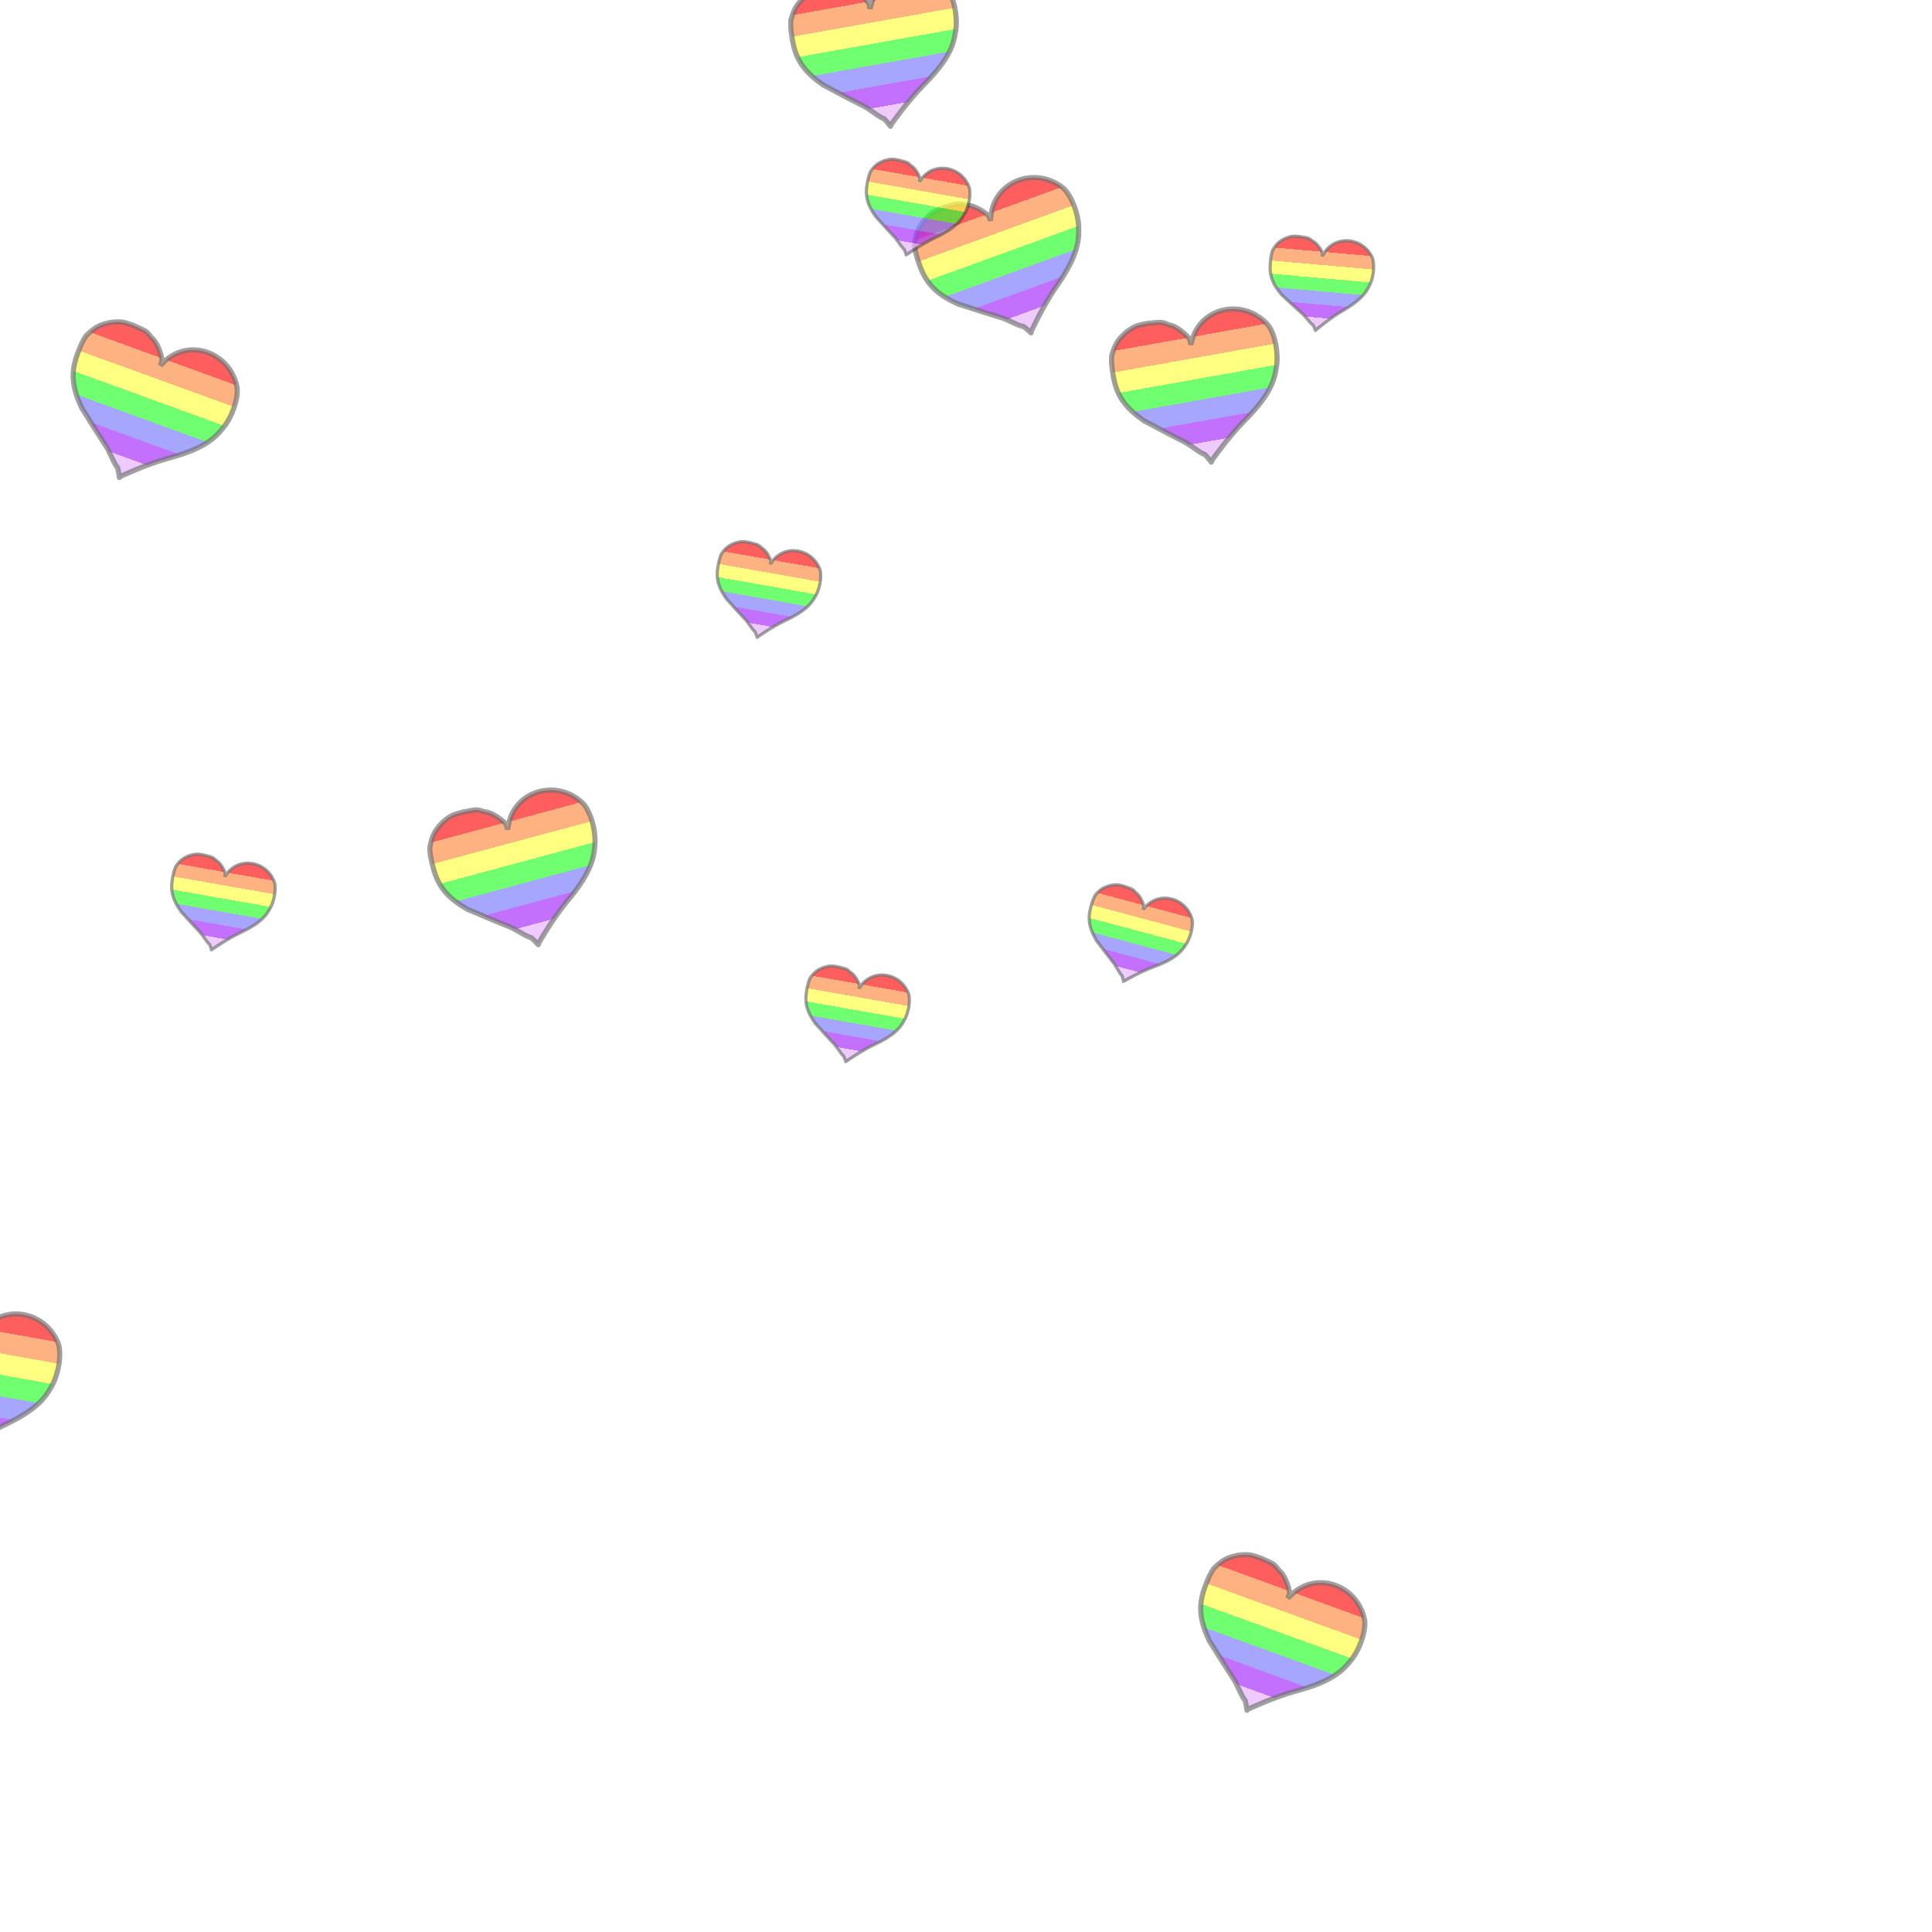
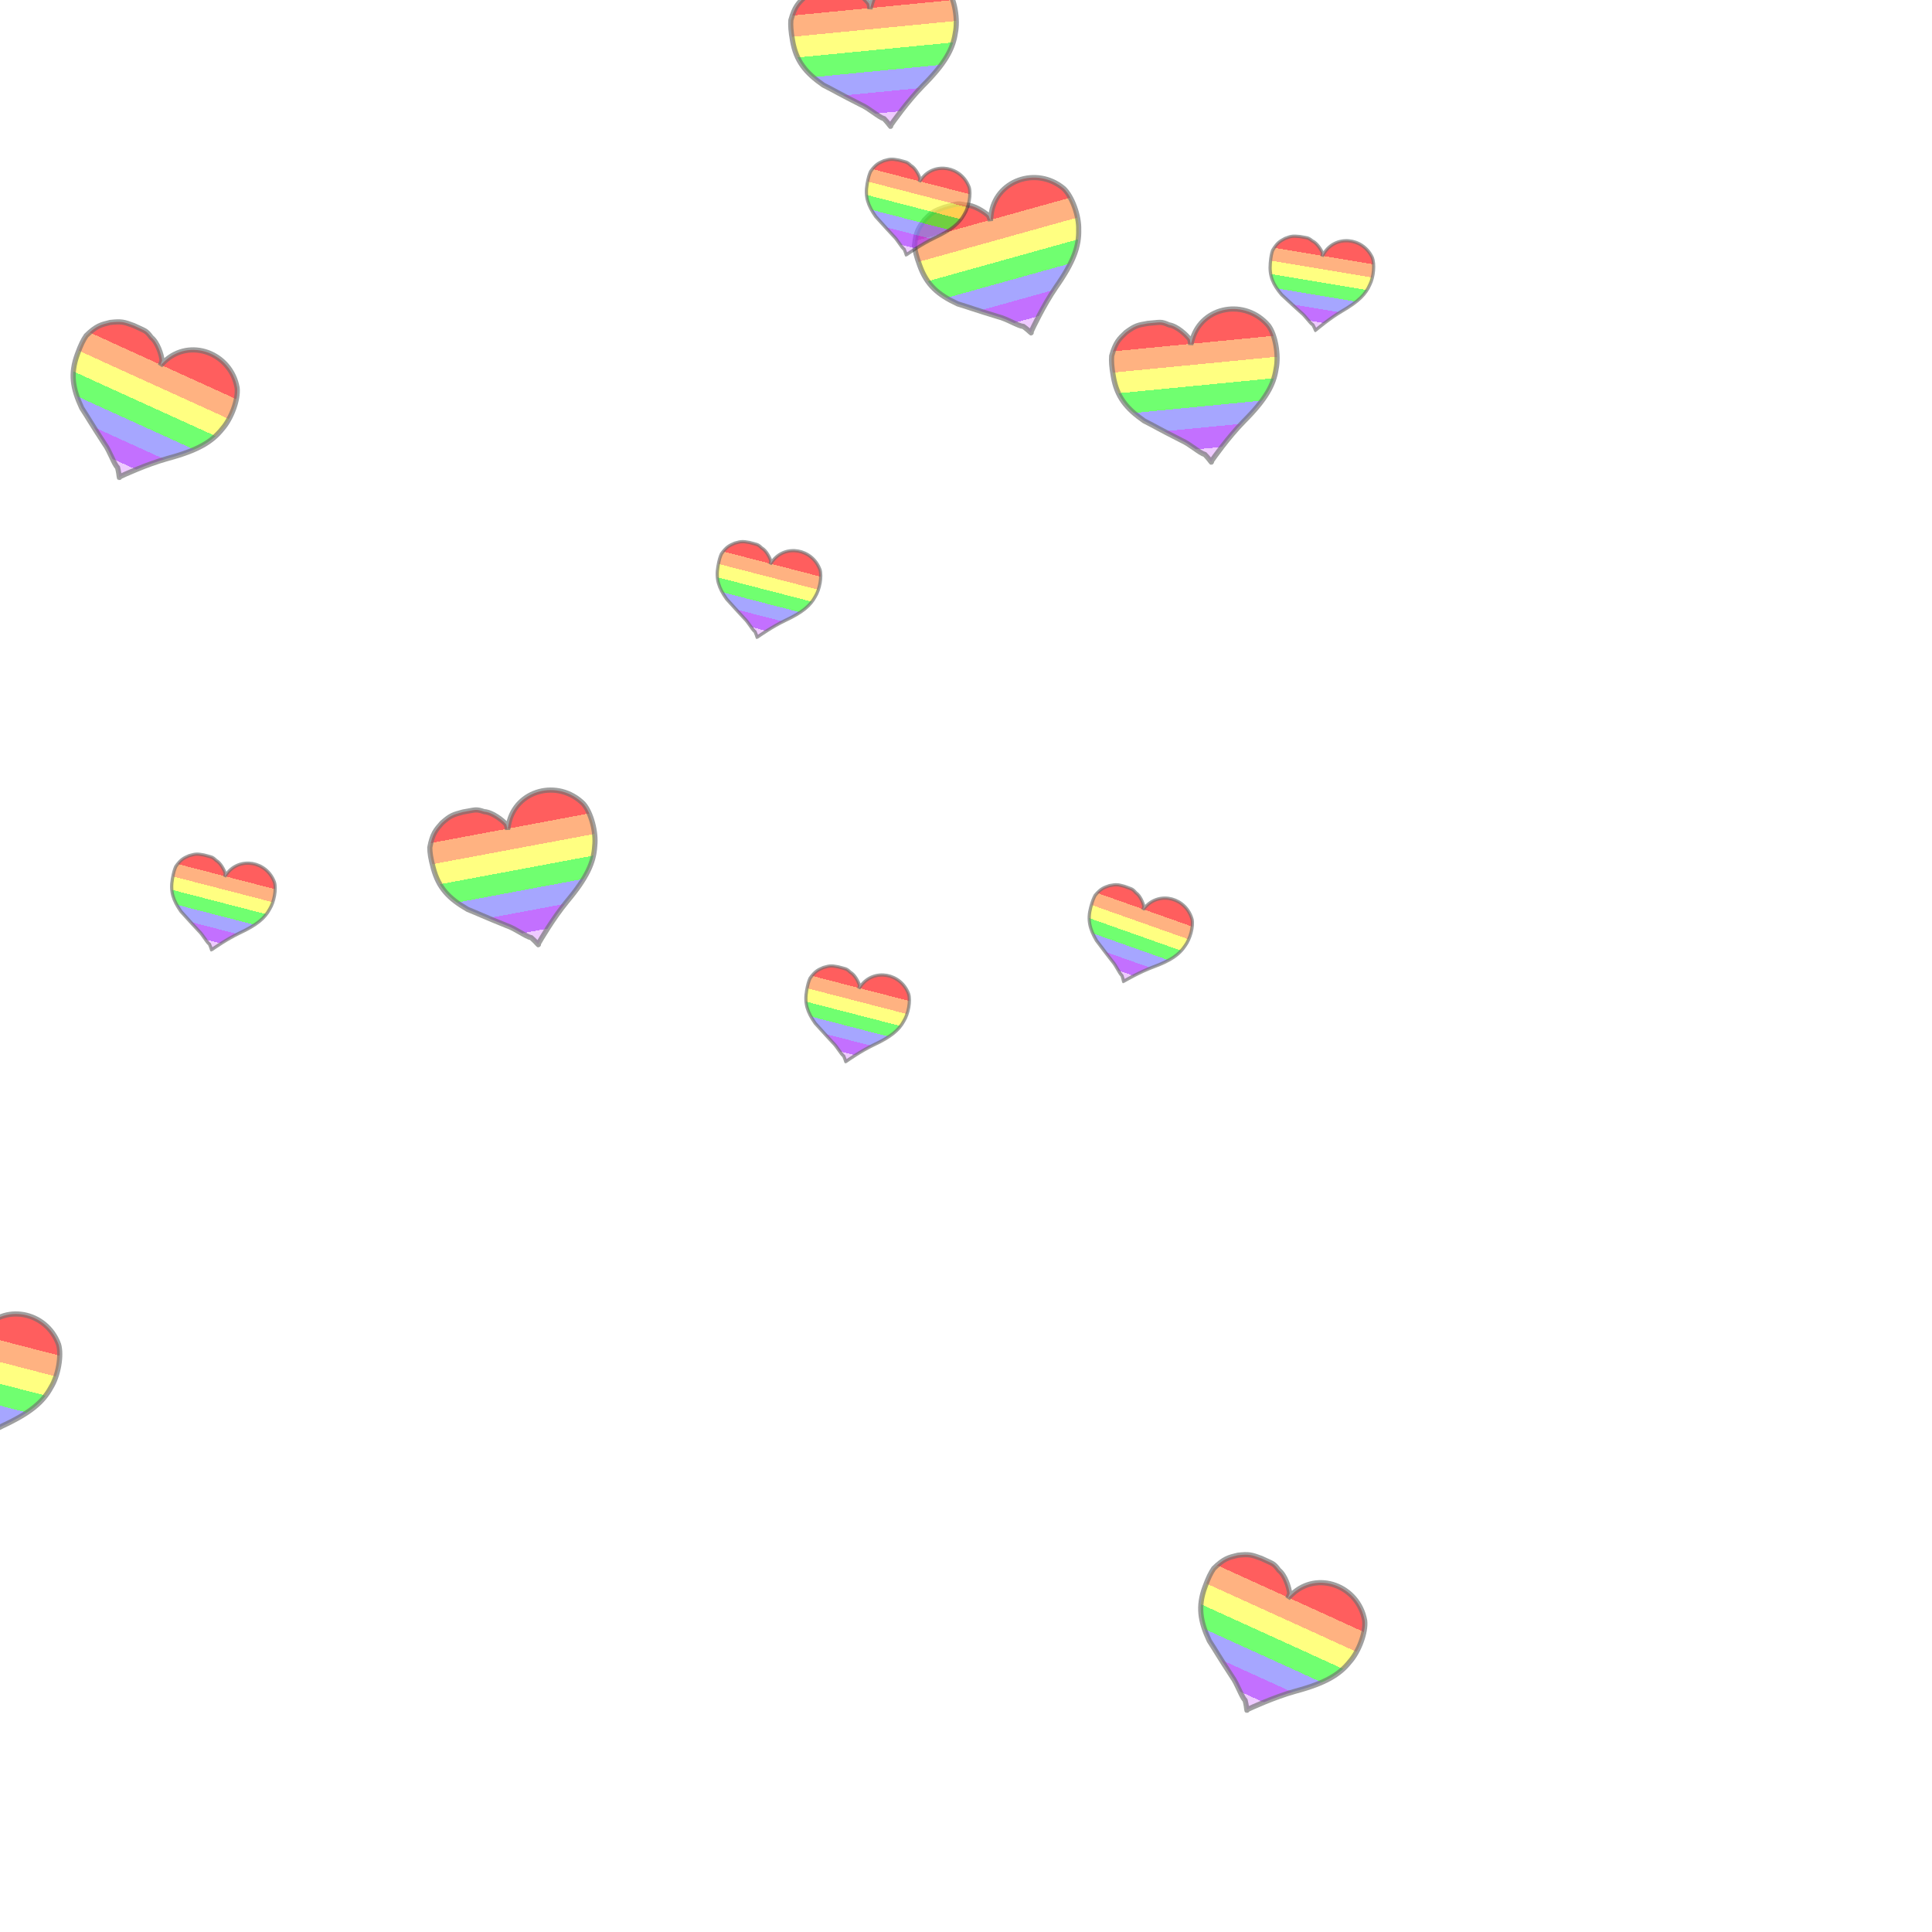
<svg xmlns="http://www.w3.org/2000/svg" version="1.0" width="600" height="600">
  <style>
    [href="#heart"] {
      opacity: 0.7;
      transform-origin: 50% 50%;
    }
  </style>
  <defs>
-     <linearGradient id="rainbow-gradient" x1="0" x2="0" y1="0" y2="1">
+     <linearGradient id="rainbow-gradient" x1="0" x2="0" y1="0" y2="1" gradientTransform="rotate(5)">
      <stop stop-color="hsl(0, 100%, 55%)" offset="14.286%" />
      <stop stop-color="hsl(23, 100%, 65%)" offset="0" />
      <stop stop-color="hsl(23, 100%, 65%)" offset="28.571%" />
      <stop stop-color="hsl(60, 100%, 65%)" offset="0" />
      <stop stop-color="hsl(60, 100%, 65%)" offset="42.857%" />
      <stop stop-color="hsl(120, 100%, 60%)" offset="0" />
      <stop stop-color="hsl(120, 100%, 60%)" offset="57.143%" />
      <stop stop-color="hsl(240, 100%, 75%)" offset="0" />
      <stop stop-color="hsl(240, 100%, 75%)" offset="71.429%" />
      <stop stop-color="hsl(275, 100%, 60%)" offset="0" />
      <stop stop-color="hsl(275, 100%, 60%)" offset="85.714%" />
      <stop stop-color="hsl(281, 100%, 85%)" offset="0" />
      <stop stop-color="hsl(281, 100%, 85%)" offset="100%" />
    </linearGradient>
    <g id="heart">
      <path d="M 30,55 C 28,54 25,50 22,48 C 14,42 13,41 9,38 C 3,32 0.24,27 0.25,19 C 0.25,15 0.5,13 1,11 C 3.4,6 5,5 8,3 C 12,1 13,1 17,1 C 22,1.5 22,1 25,3 C 28,4 31,8 32,10 L 32,12 L 33,10 C 39,-2 56,-2 63,10 C 65,14 65,22 63,27 C 61,33 57,38 47,45 C 40,50 33,57 32,58 C 32,59 32,58 30,55 z" fill="url(#rainbow-gradient)" stroke="#333a" stroke-width="2" />
    </g>
  </defs>
  <use href="#heart" x="400" y="200" style="transform: rotate(350deg) scale(0.8)" />
  <use href="#heart" x="75" y="350" style="transform: rotate(345deg) scale(0.8)" />
  <use href="#heart" x="300" y="50" style="transform: rotate(350deg) scale(0.8)" />
  <use href="#heart" x="75" y="100" style="transform: rotate(20deg) scale(0.8)" />
  <use href="#heart" x="650" y="400" style="transform: rotate(20deg) scale(0.8)" />
  <use href="#heart" x="0" y="300" style="transform: rotate(30deg) scale(0.8)" />
  <use href="#heart" x="300" y="200" style="transform: rotate(340deg) scale(0.8)" />
  <use href="#heart" x="50" y="500" style="transform: rotate(10deg) scale(0.8)" />
  <use href="#heart" x="800" y="75" style="transform: rotate(5deg) scale(0.5)" />
  <use href="#heart" x="200" y="500" style="transform: rotate(10deg) scale(0.5)" />
  <use href="#heart" x="600" y="500" style="transform: rotate(10deg) scale(0.5)" />
  <use href="#heart" x="500" y="250" style="transform: rotate(10deg) scale(0.5)" />
  <use href="#heart" x="800" y="350" style="transform: rotate(15deg) scale(0.5)" />
  <use href="#heart" x="550" y="0" style="transform: rotate(10deg) scale(0.5)" />
</svg>
